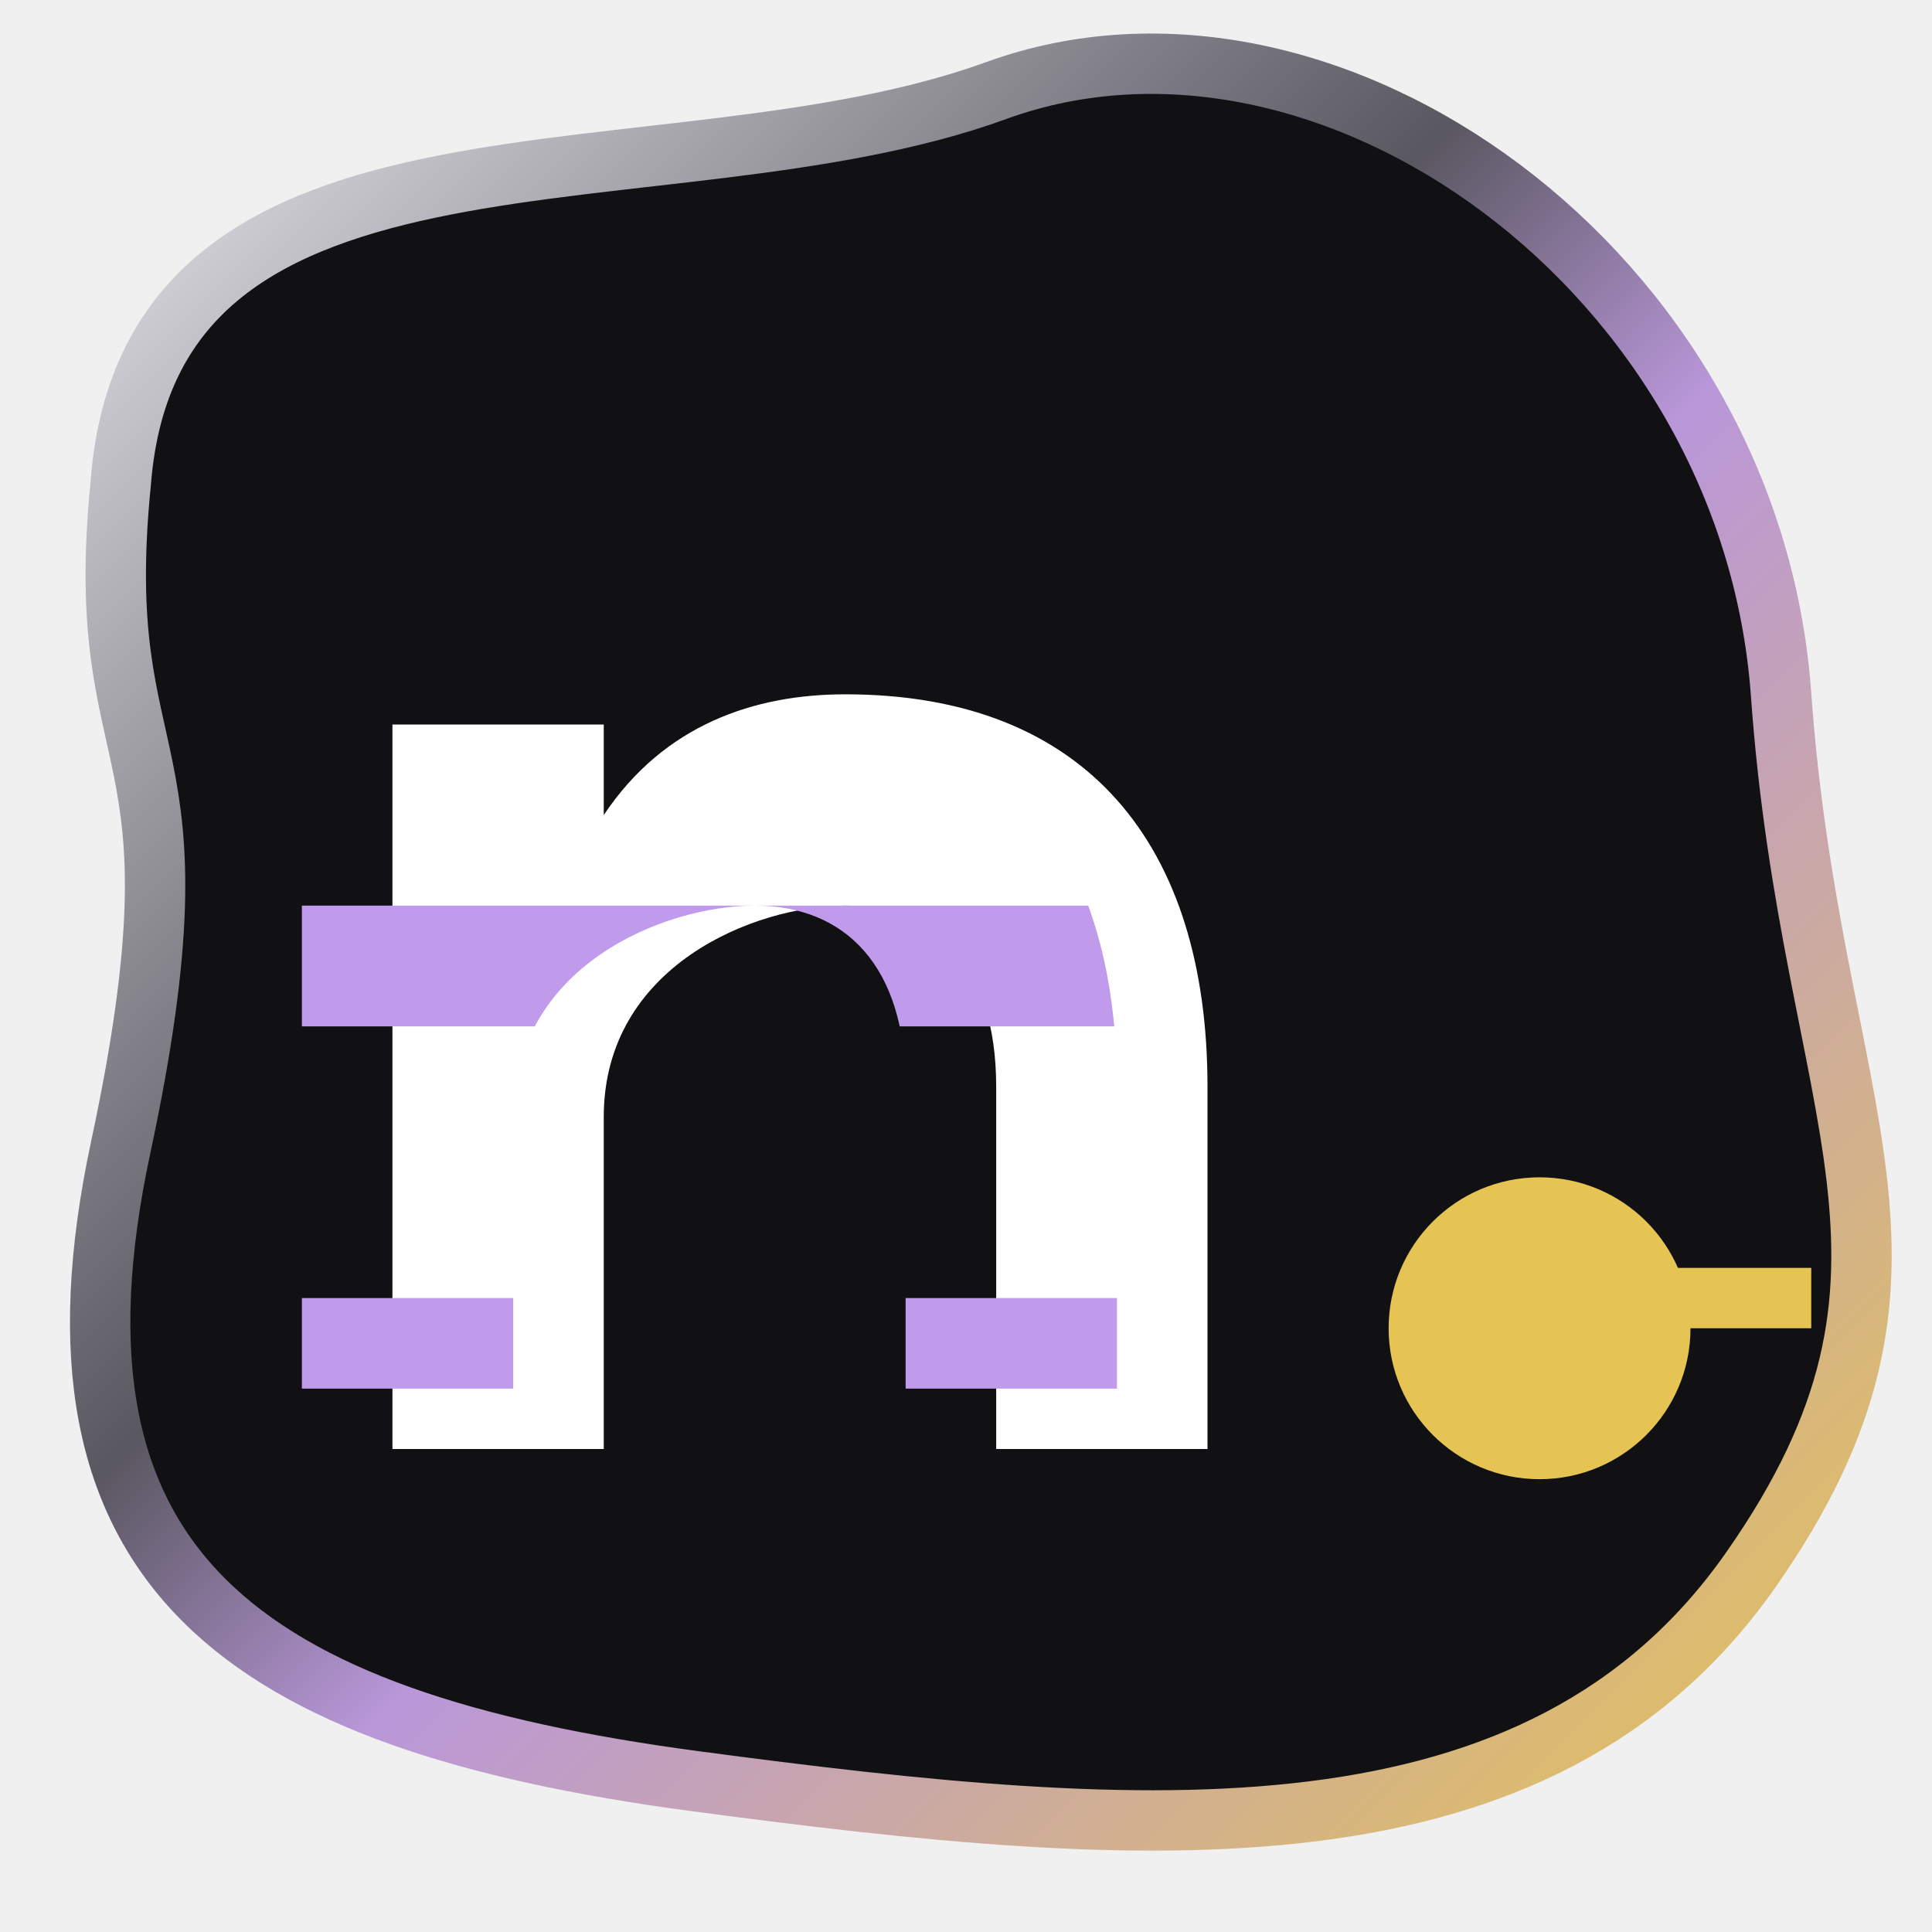
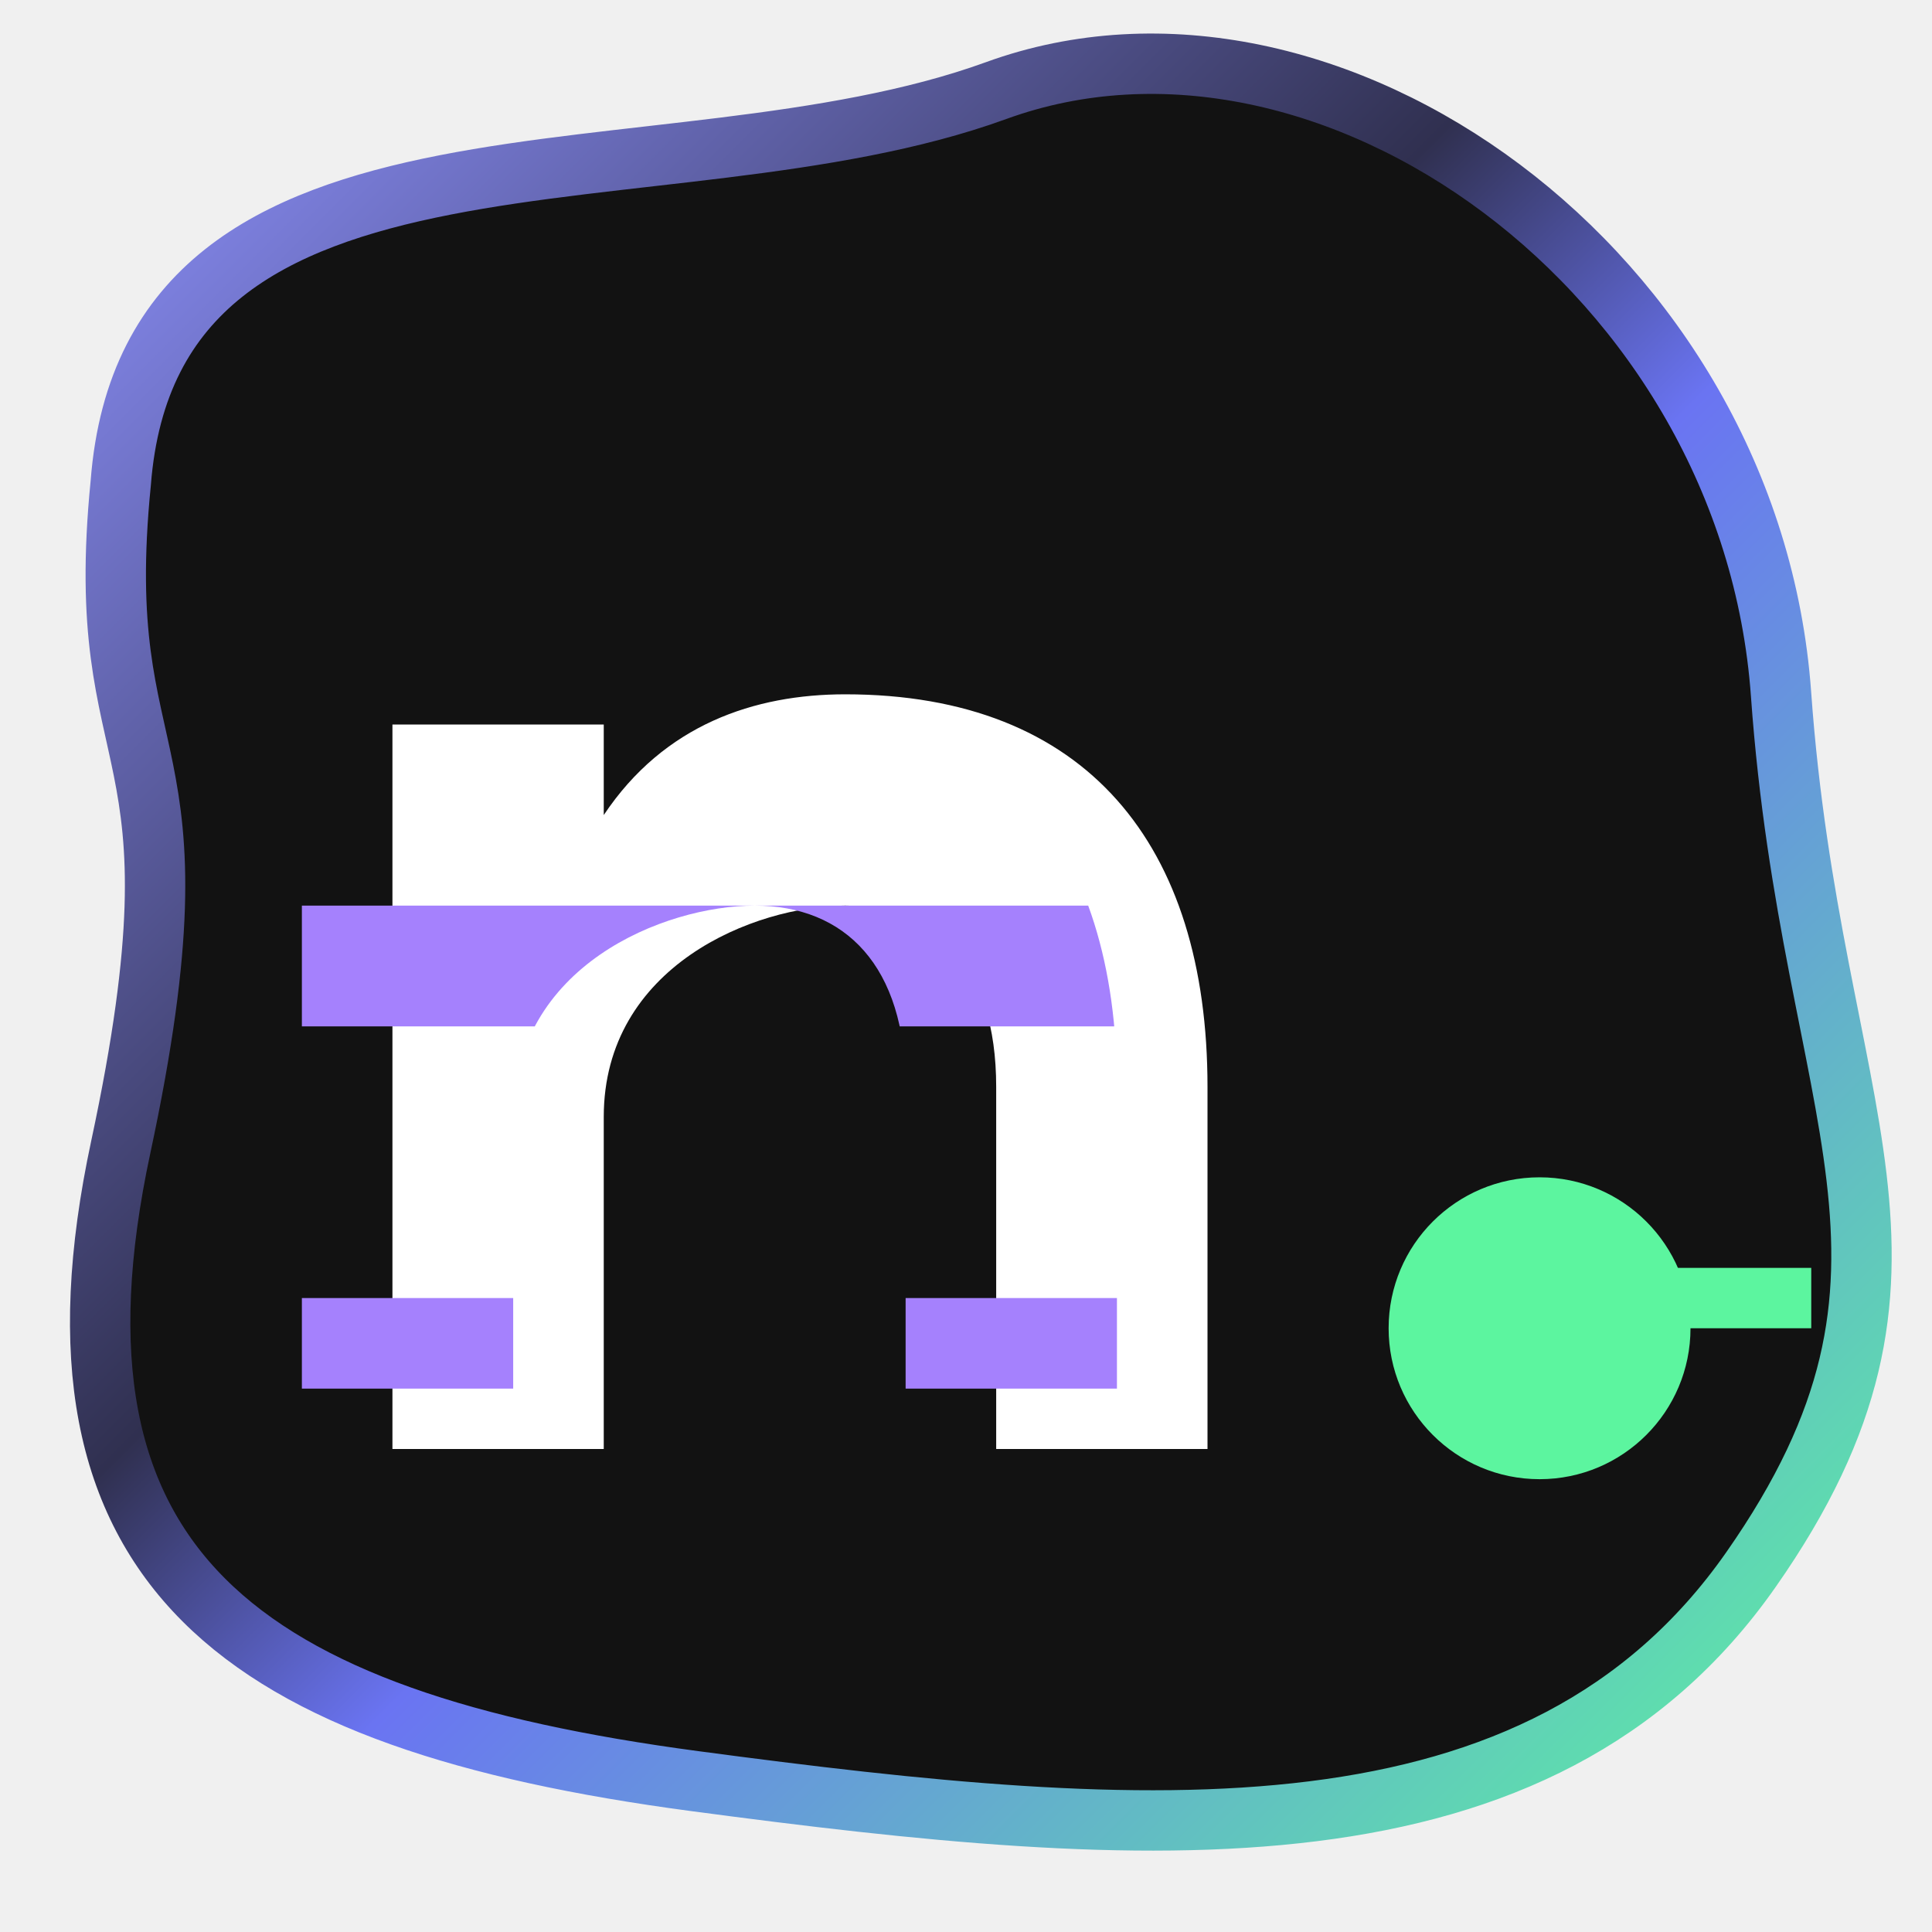
<svg xmlns="http://www.w3.org/2000/svg" viewBox="0 0 64 64">
  <defs>
    <linearGradient id="rim" x2="1" y2="1">
-       <stop stop-color="#e8e8ed" />
-       <stop offset=".4" stop-color="#595760" />
-       <stop offset=".55" stop-color="#b997d9" />
-       <stop offset="1" stop-color="#e5c454" />
+       <stop stop-color="#8e92ff" />
+       <stop offset=".4" stop-color="#303050" />
+       <stop offset=".55" stop-color="#6a74f2" />
+       <stop offset="1" stop-color="#5cf59f" />
    </linearGradient>
    <path id="n" d="M13 48V24h7v3c2-3 5-4 8-4 8 0 12 5 12 13v12h-7V36c0-4-2-6-5-6s-8 2-8 7v11z" />
    <clipPath id="slice">
      <path d="M0 30h64v4H0zM0 43h64v3H0z" />
    </clipPath>
  </defs>
-   <path d="M4 16C5 3 22 7 33 3S58 9 59 23 65 42 58 52 38 61 23 59 1 52 4 38 3 26 4 16Z" fill="#111114" stroke="url(#rim)" stroke-width="2" />
+   <path d="M4 16C5 3 22 7 33 3S58 9 59 23 65 42 58 52 38 61 23 59 1 52 4 38 3 26 4 16Z" fill="#121212" stroke="url(#rim)" stroke-width="2" />
  <use href="#n" fill="#fff" />
-   <use href="#n" fill="#c09aeb" transform="translate(-3)" clip-path="url(#slice)" />
-   <circle cx="51" cy="44" r="5" fill="#e5c454" />
-   <path d="M47 43h13" stroke="#e5c454" stroke-width="2" />
+   <use href="#n" fill="#a581fd" transform="translate(-3)" clip-path="url(#slice)" />
+   <circle cx="51" cy="44" r="5" fill="#5cf59f" />
+   <path d="M47 43h13" stroke="#5cf59f" stroke-width="2" />
</svg>
